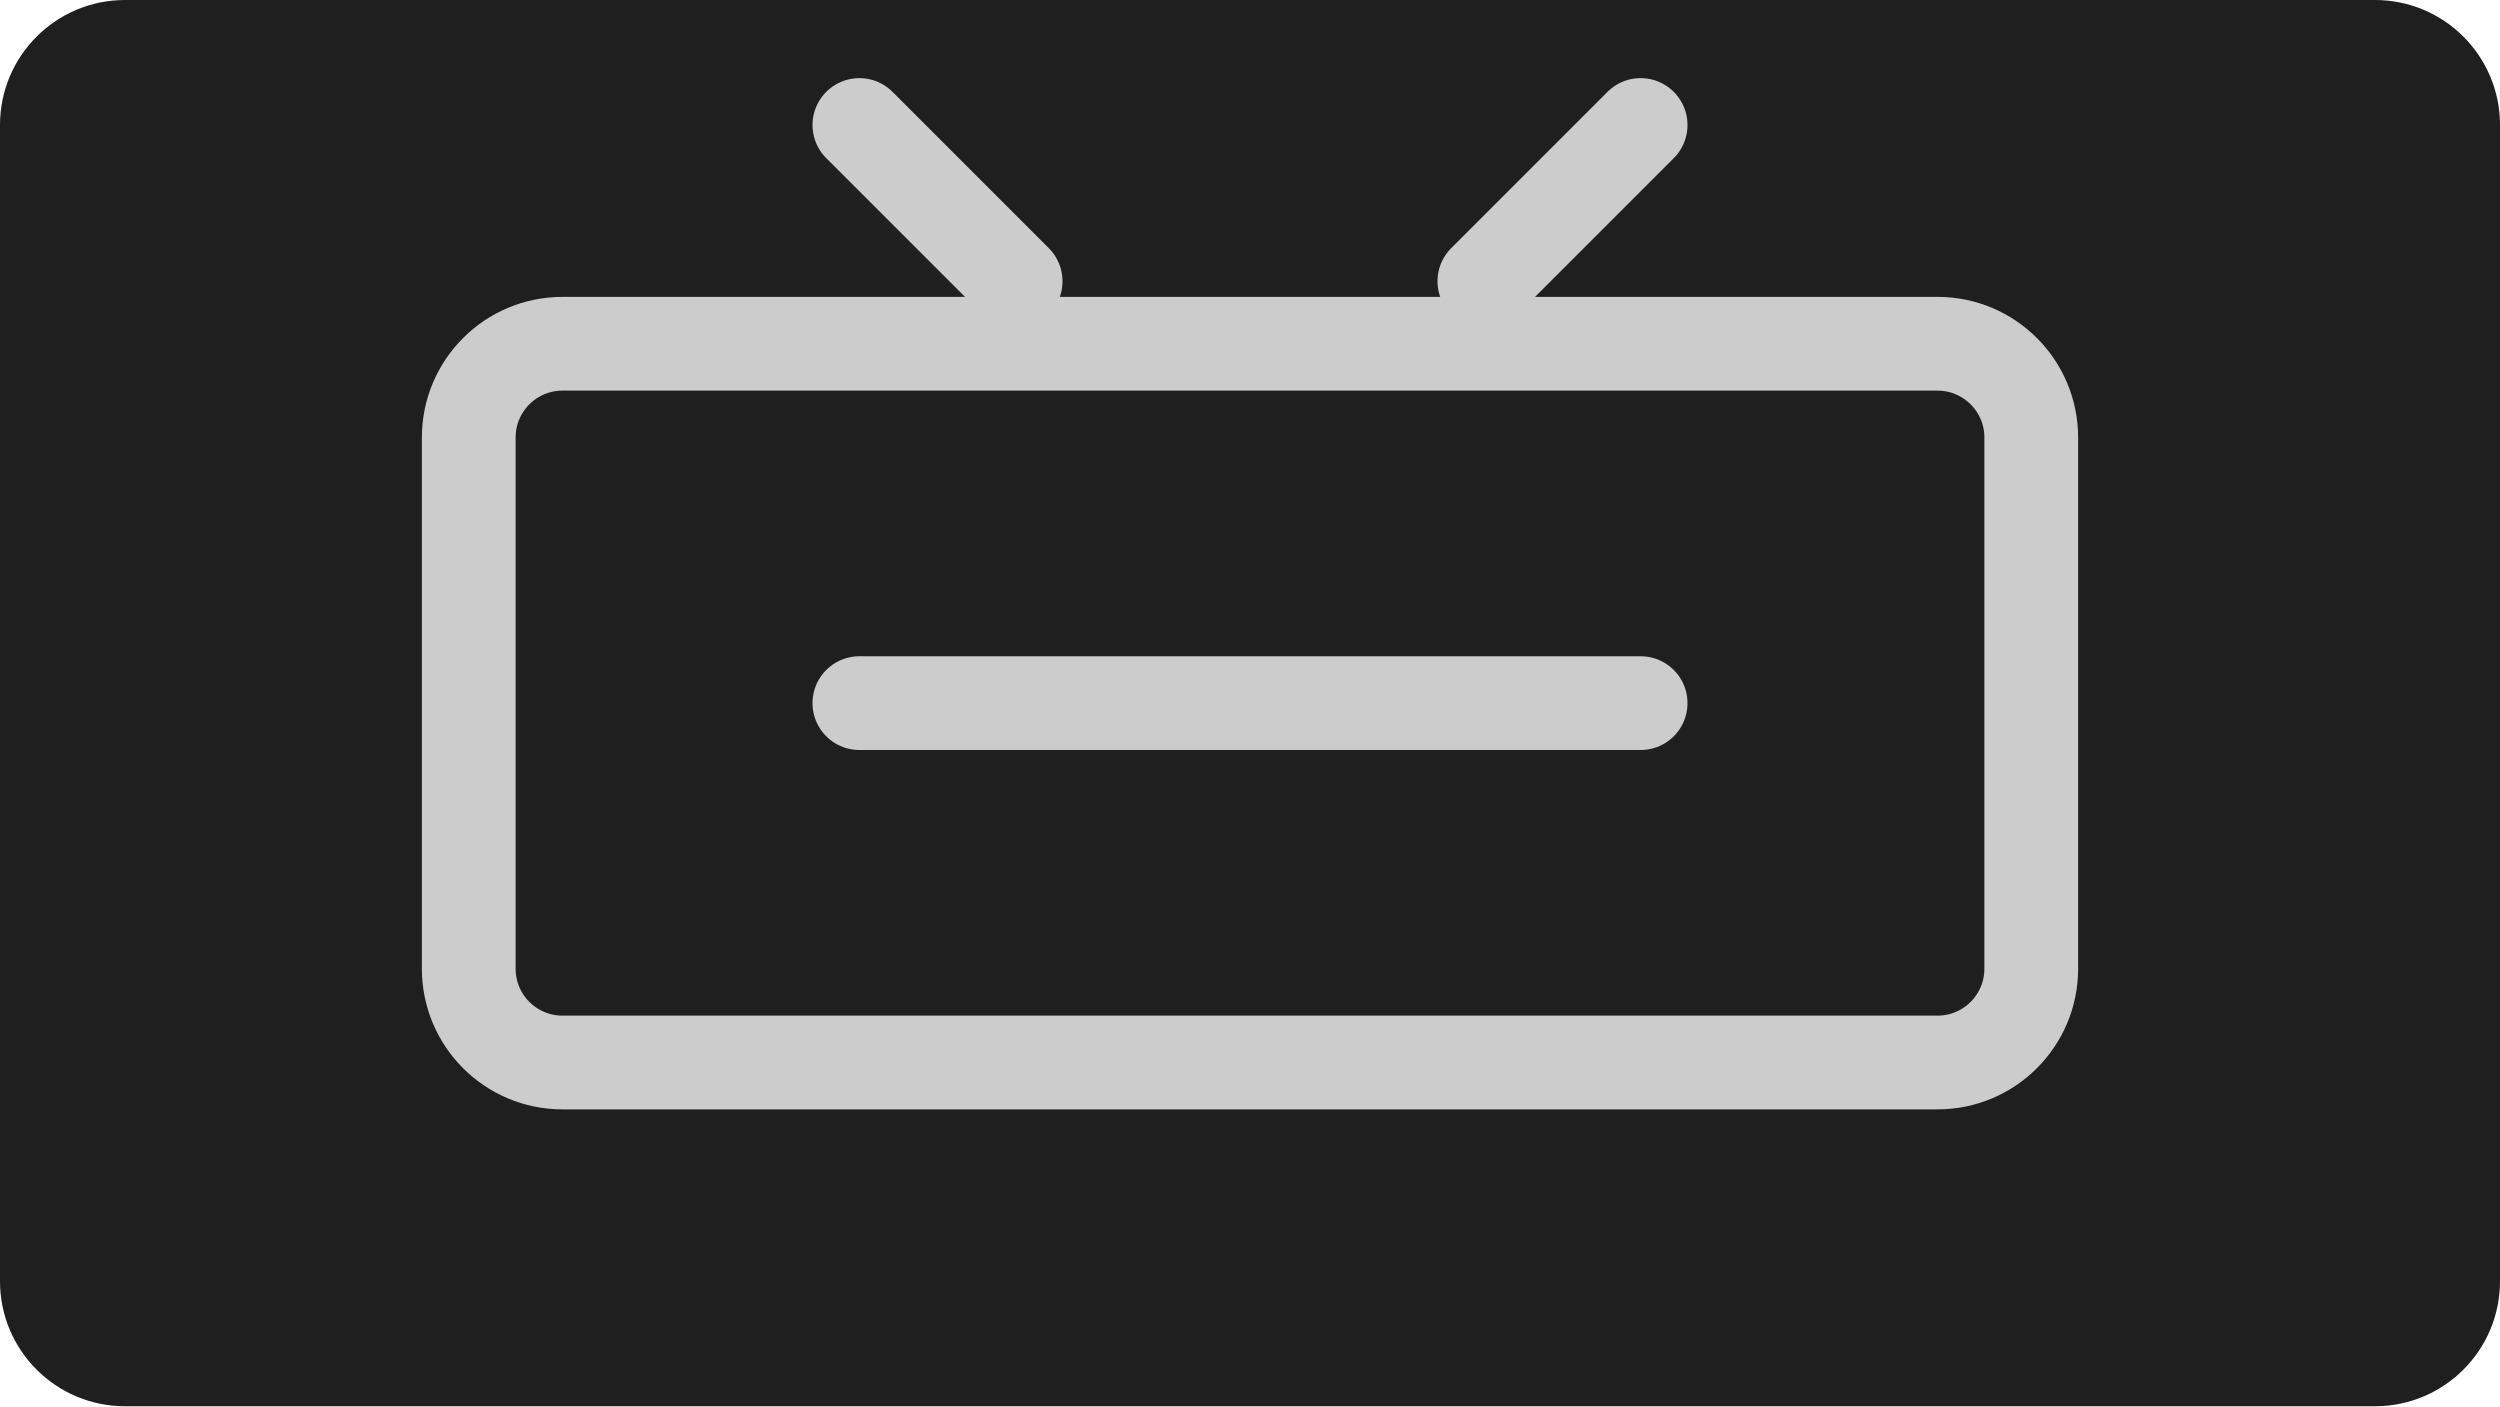
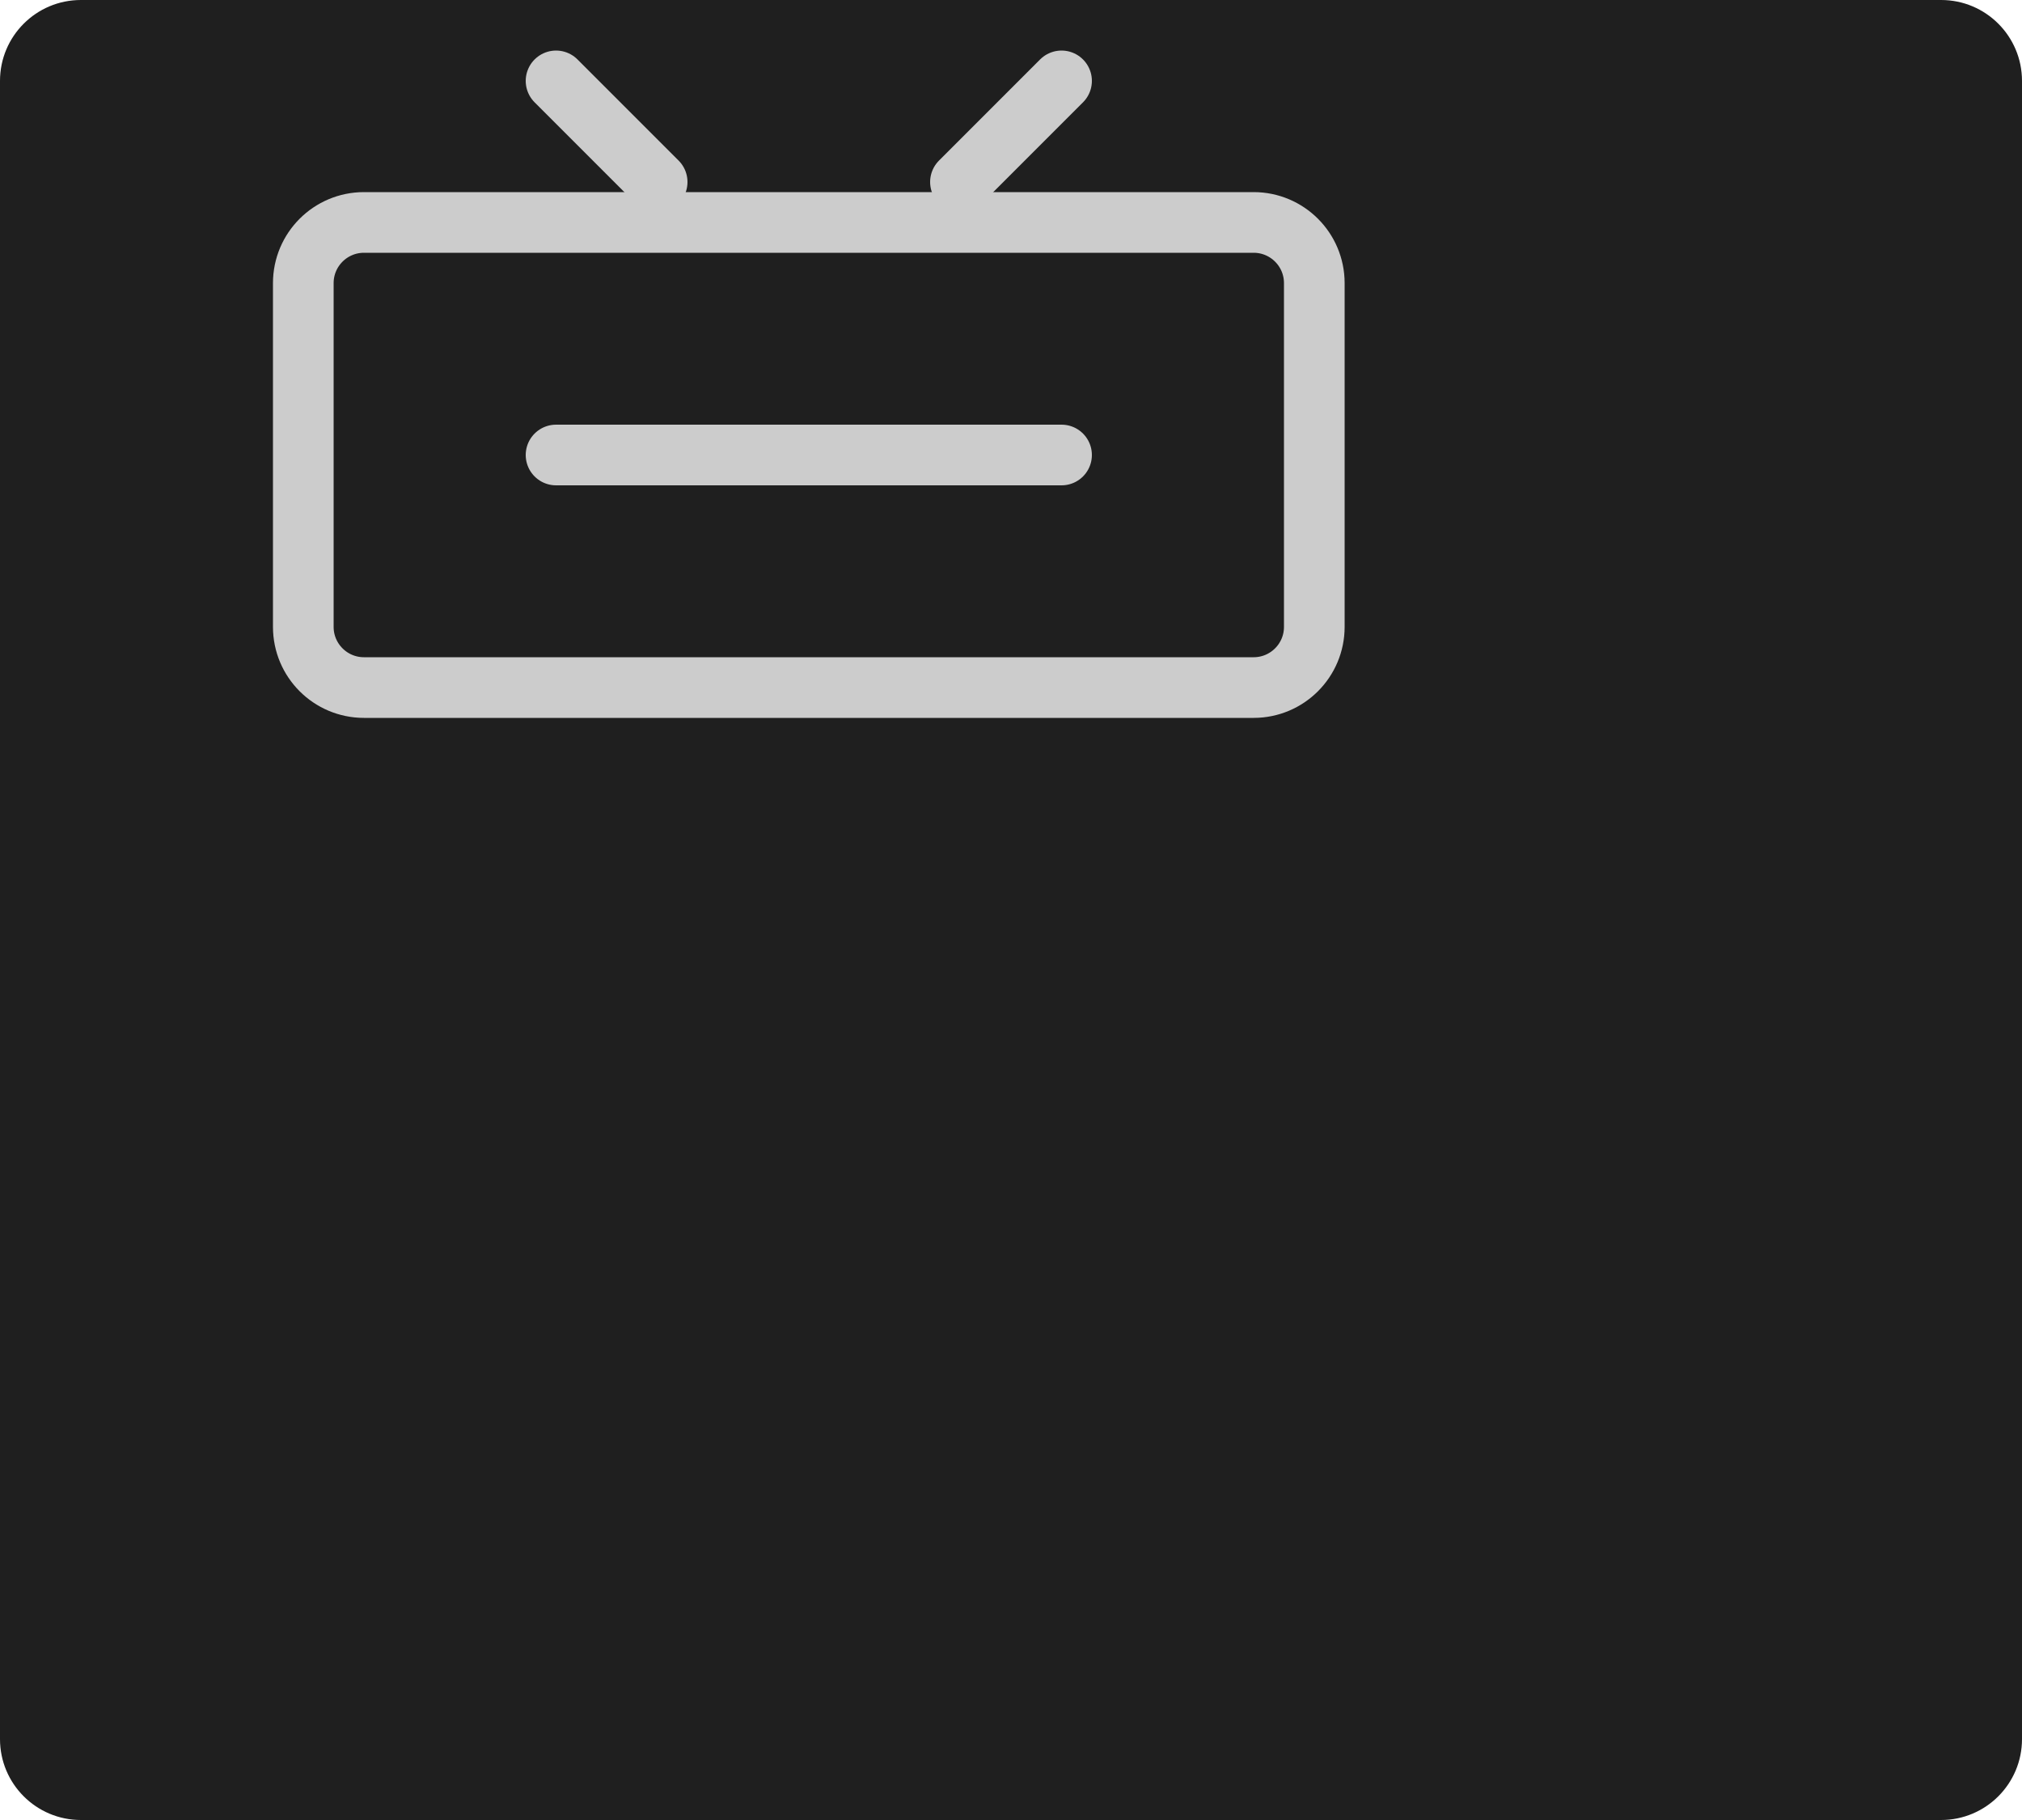
- <svg xmlns="http://www.w3.org/2000/svg" width="160" height="90" viewBox="0 0 160 90" fill="none">
-   <rect width="160" height="90" rx="8" fill="#1f1f1f" />
+ <svg xmlns="http://www.w3.org/2000/svg" width="200" height="180" viewBox="0 0 200 180" fill="none">
+   <rect width="200" height="180" rx="8" fill="#1f1f1f" />
  <g stroke="#cccccc" stroke-width="6" stroke-linecap="round" stroke-linejoin="round">
    <rect x="30" y="22" width="100" height="46" rx="6" fill="none" />
    <line x1="65" y1="18" x2="55" y2="8" />
    <line x1="95" y1="18" x2="105" y2="8" />
    <line x1="55" y1="45" x2="105" y2="45" />
  </g>
</svg>
